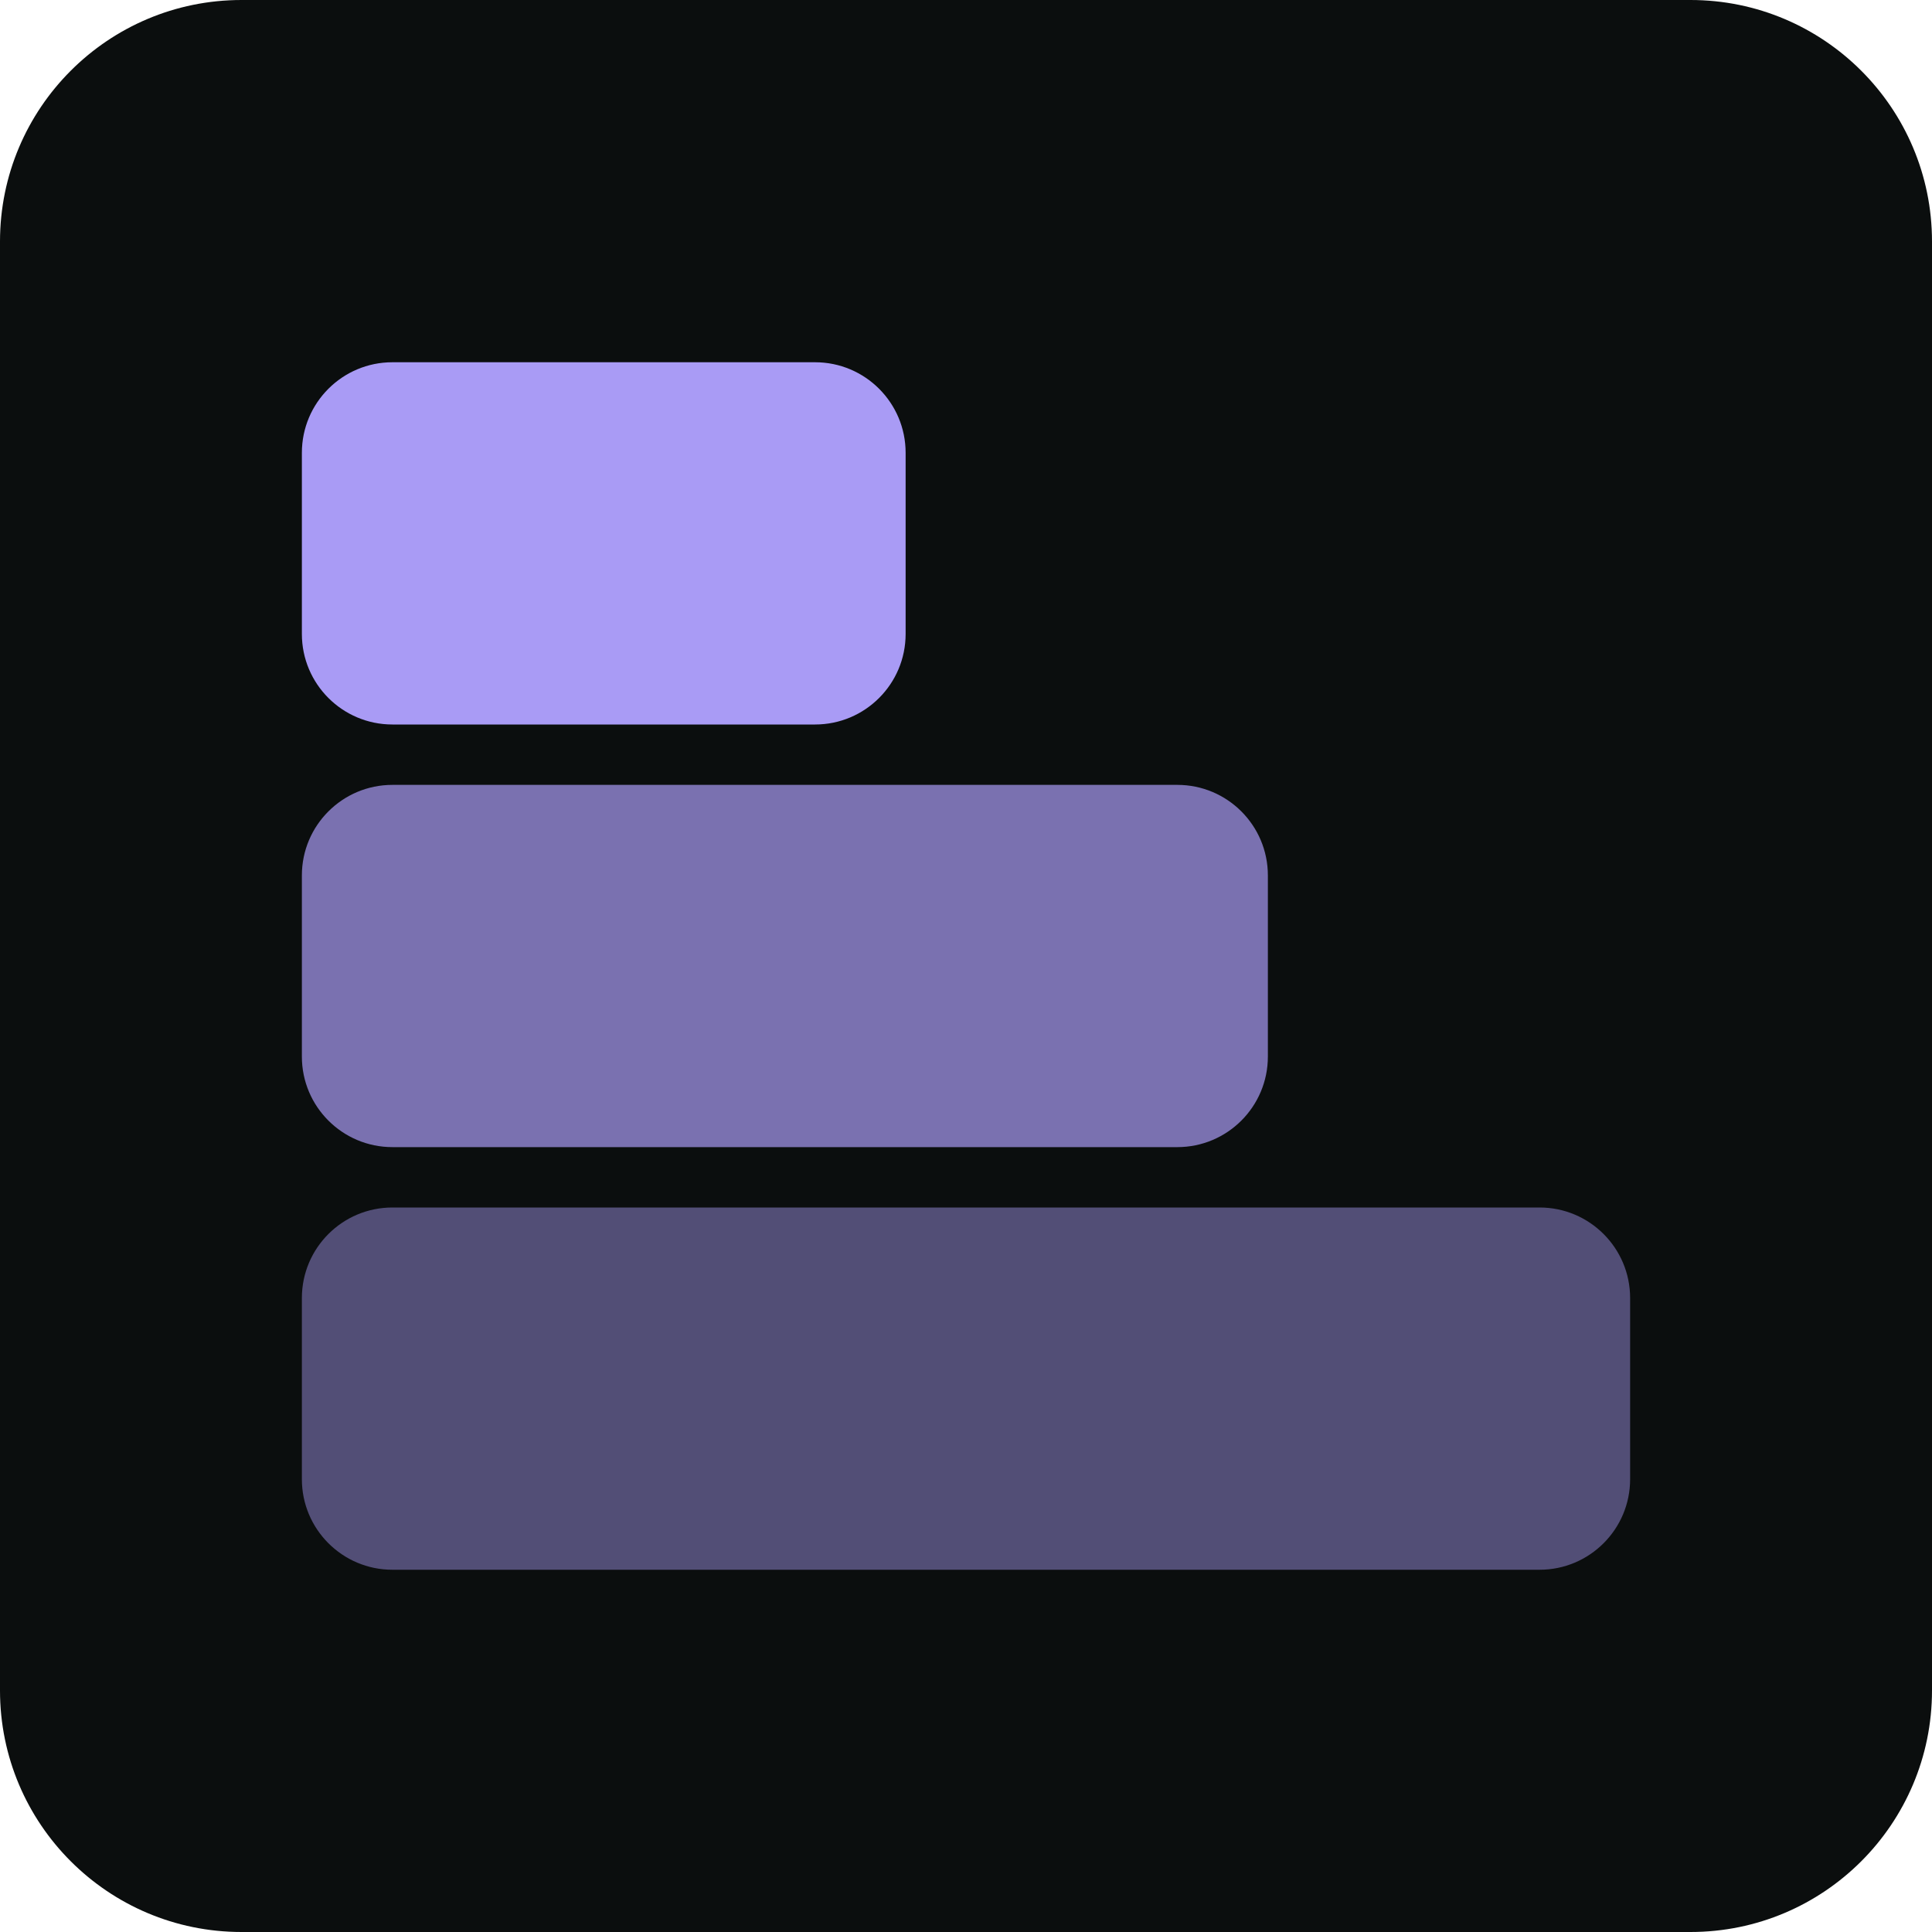
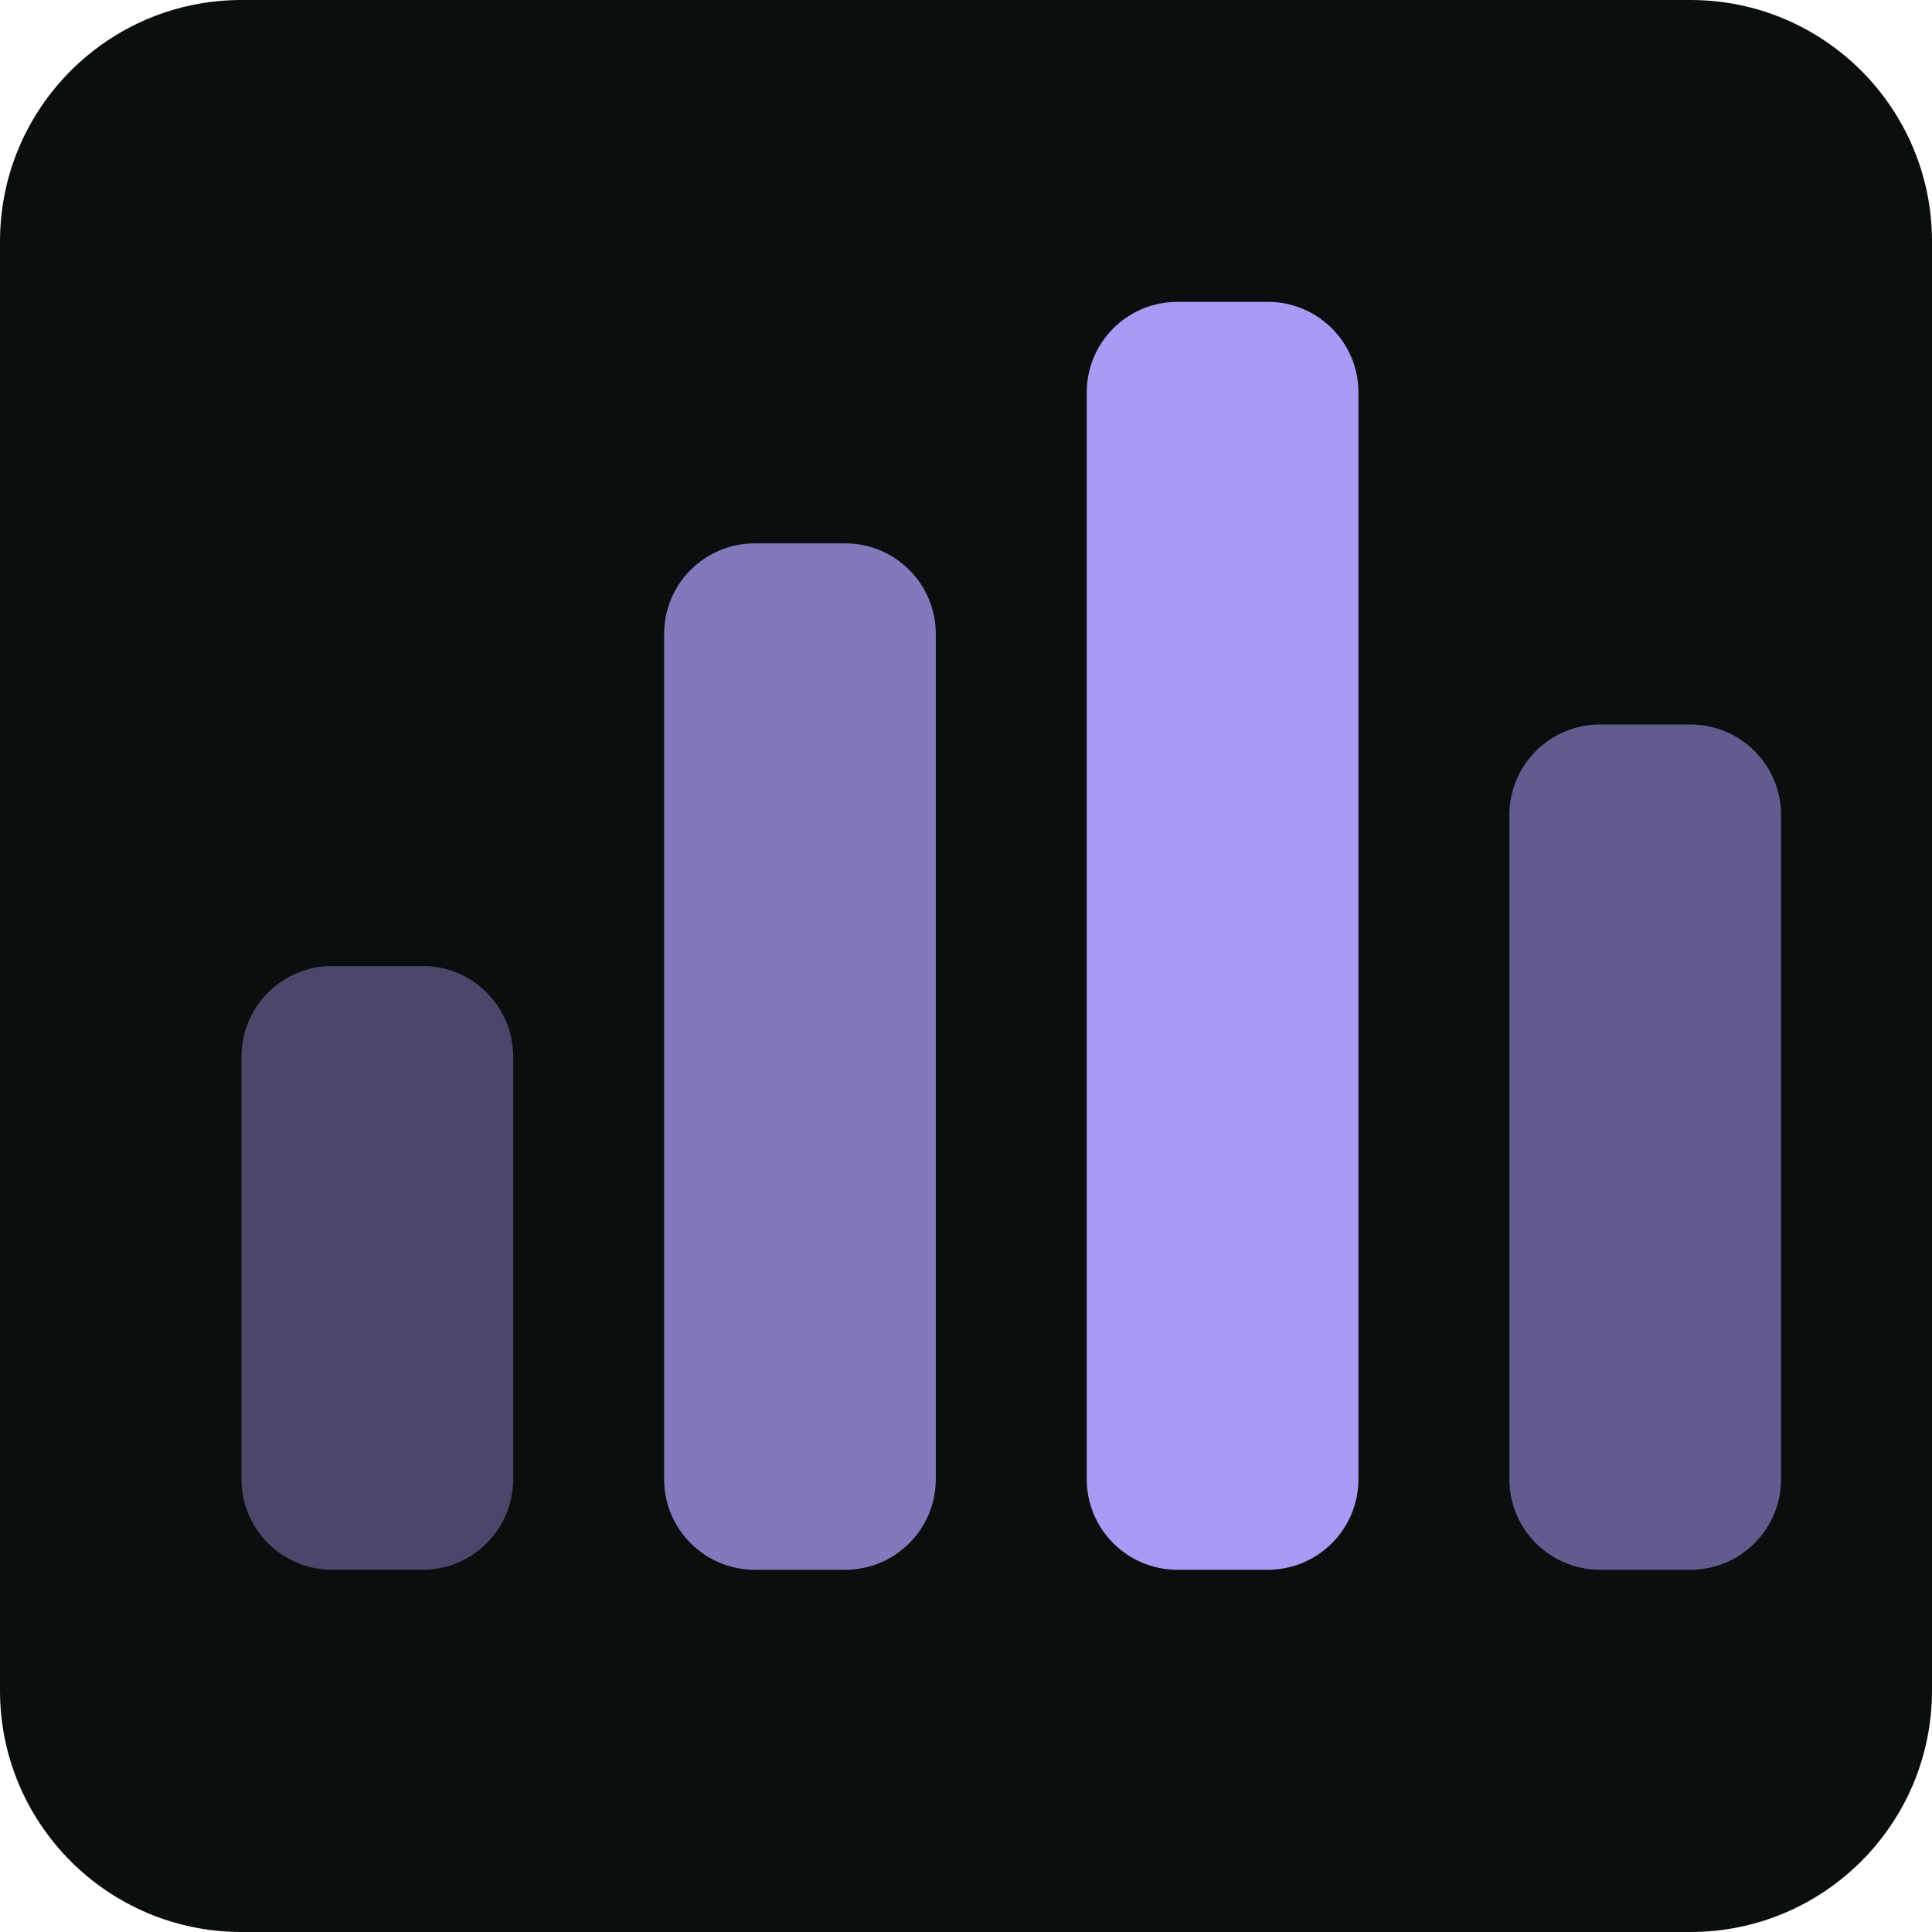
<svg xmlns="http://www.w3.org/2000/svg" viewBox="0 0 32 32">
  <rect width="32" height="32" rx="4" fill="#0b0e0e" />
-   <rect x="5" y="6" width="10" height="6" rx="1.5" fill="#a99bf5" />
-   <rect x="5" y="13" width="16" height="6" rx="1.5" fill="#a99bf5" opacity="0.7" />
-   <rect x="5" y="20" width="22" height="6" rx="1.5" fill="#a99bf5" opacity="0.45" />
+   <rect x="4" y="16" width="4.5" height="10" rx="1.5" fill="#a99bf5" opacity="0.4" />
+   <rect x="11" y="9" width="4.5" height="17" rx="1.5" fill="#a99bf5" opacity="0.75" />
+   <rect x="18" y="5" width="4.5" height="21" rx="1.5" fill="#a99bf5" />
+   <rect x="25" y="12" width="4.5" height="14" rx="1.5" fill="#a99bf5" opacity="0.55" />
</svg>
